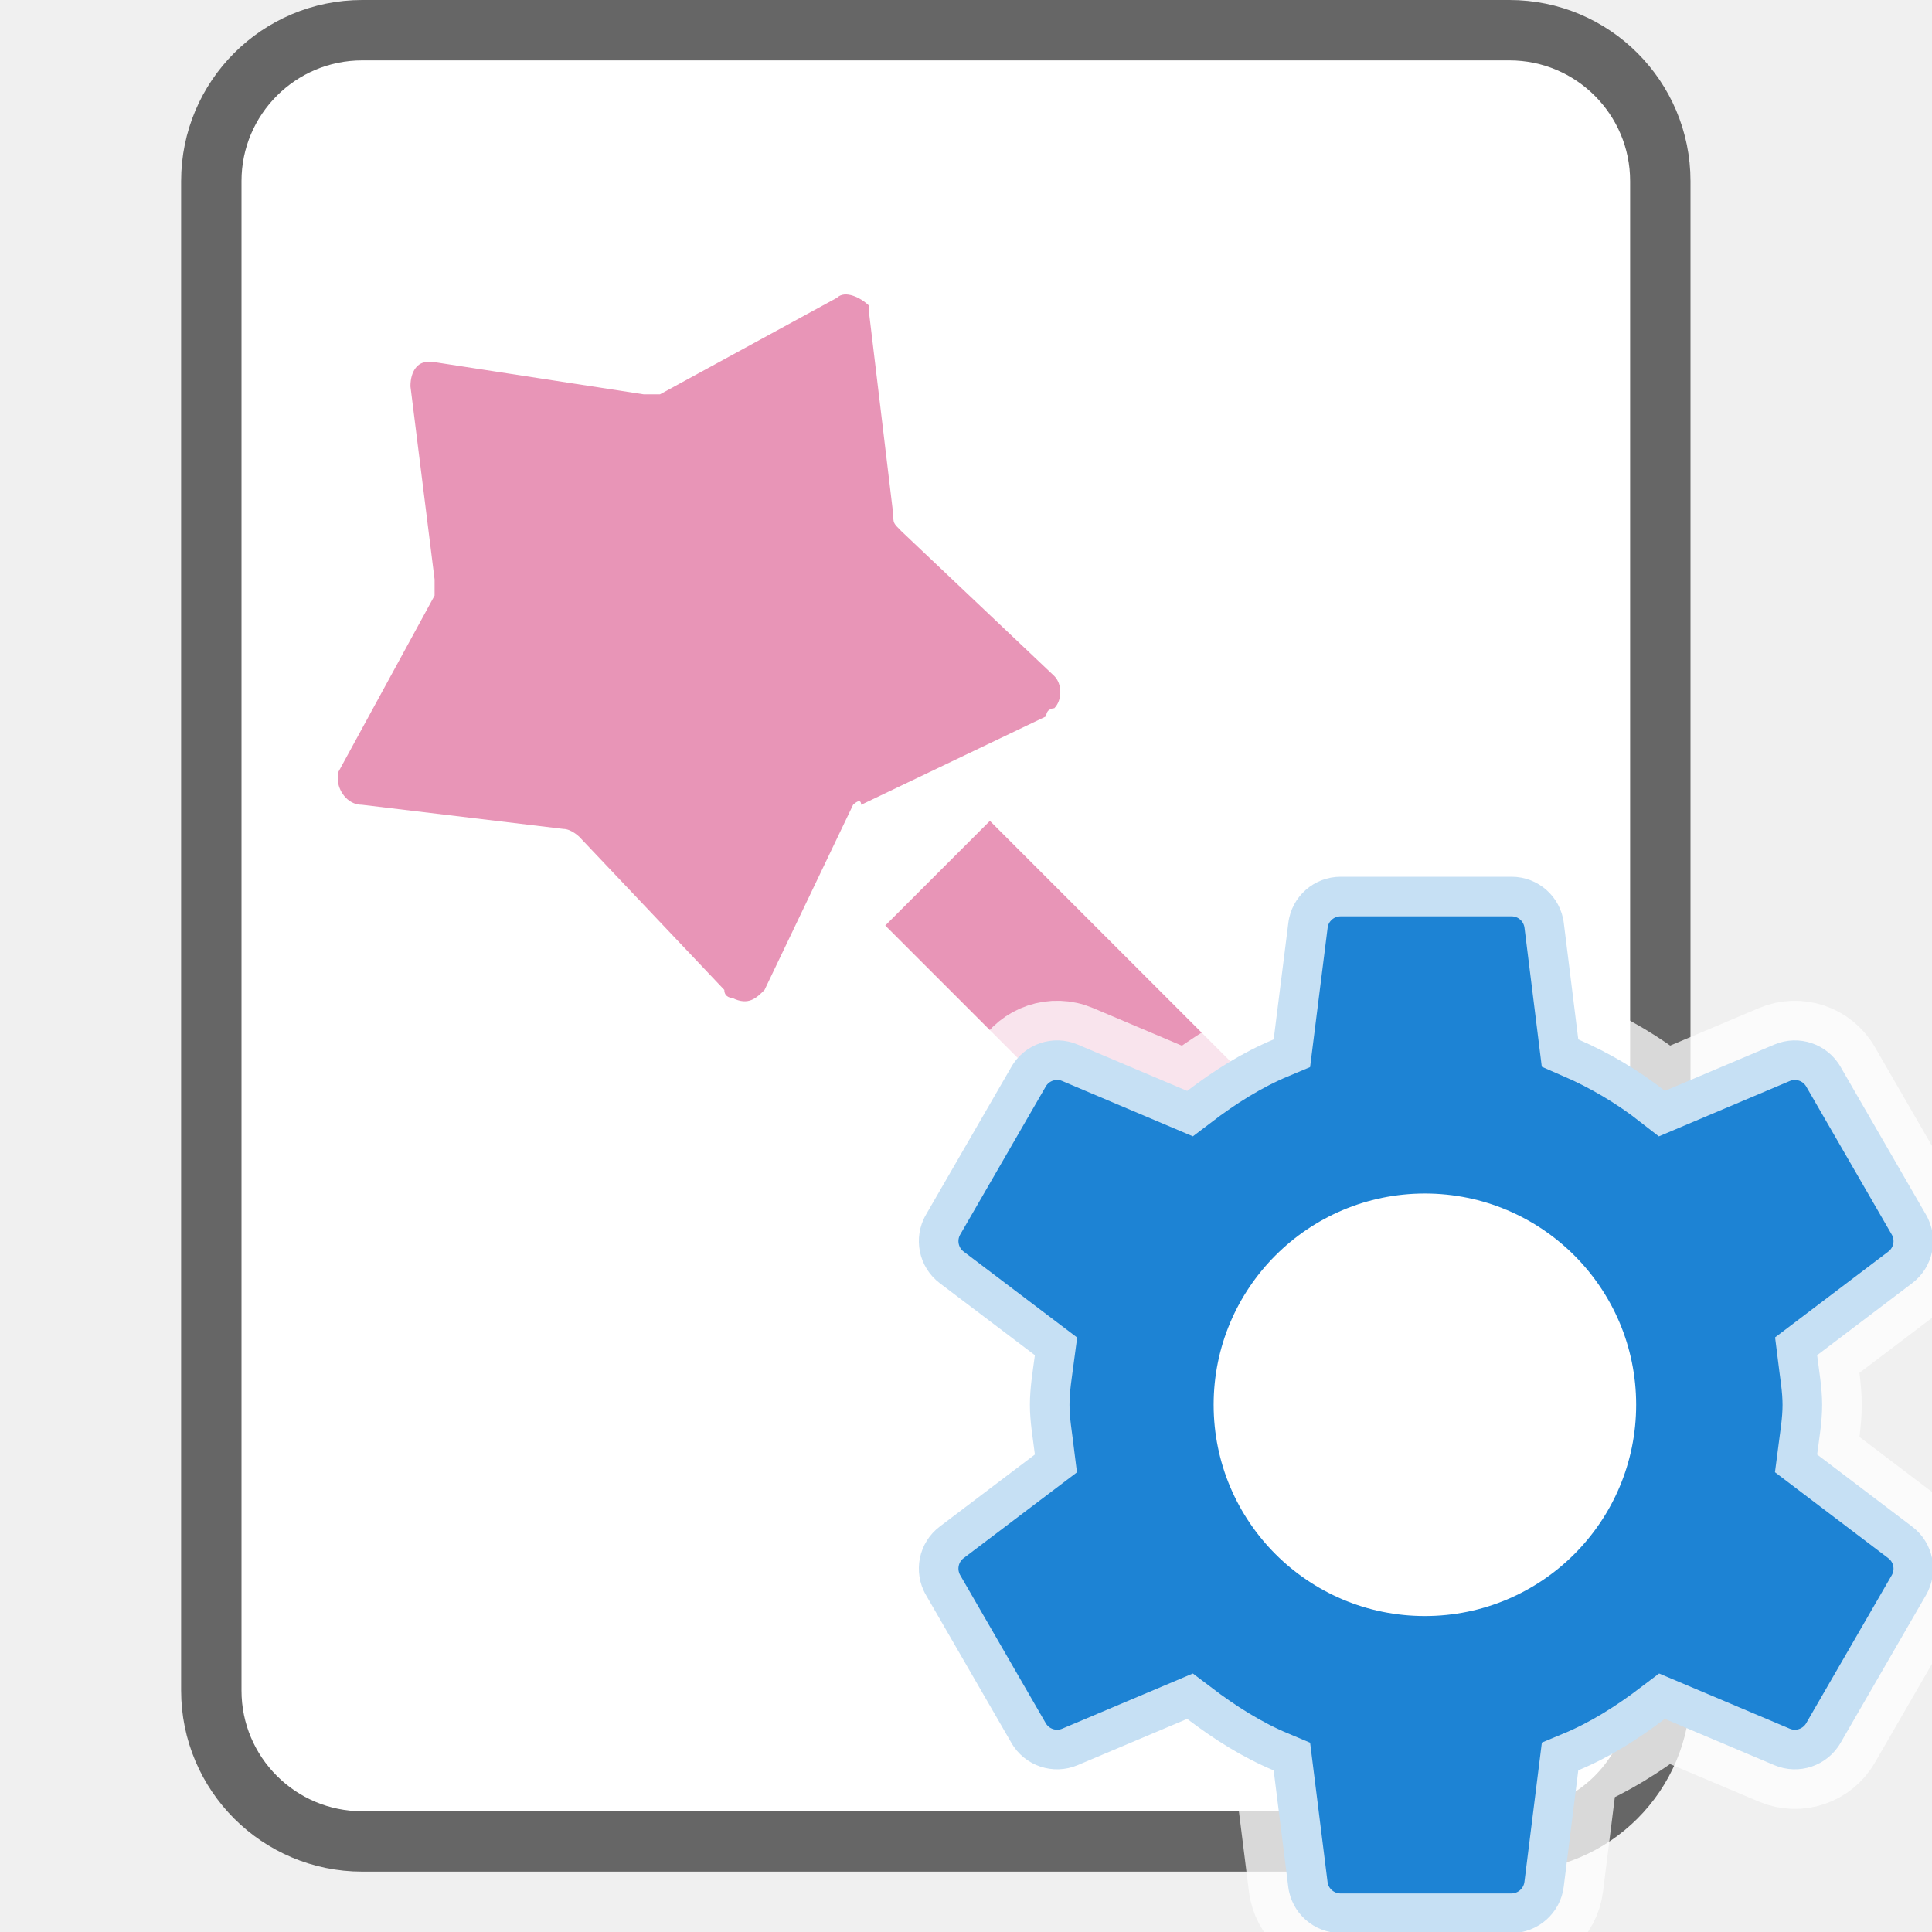
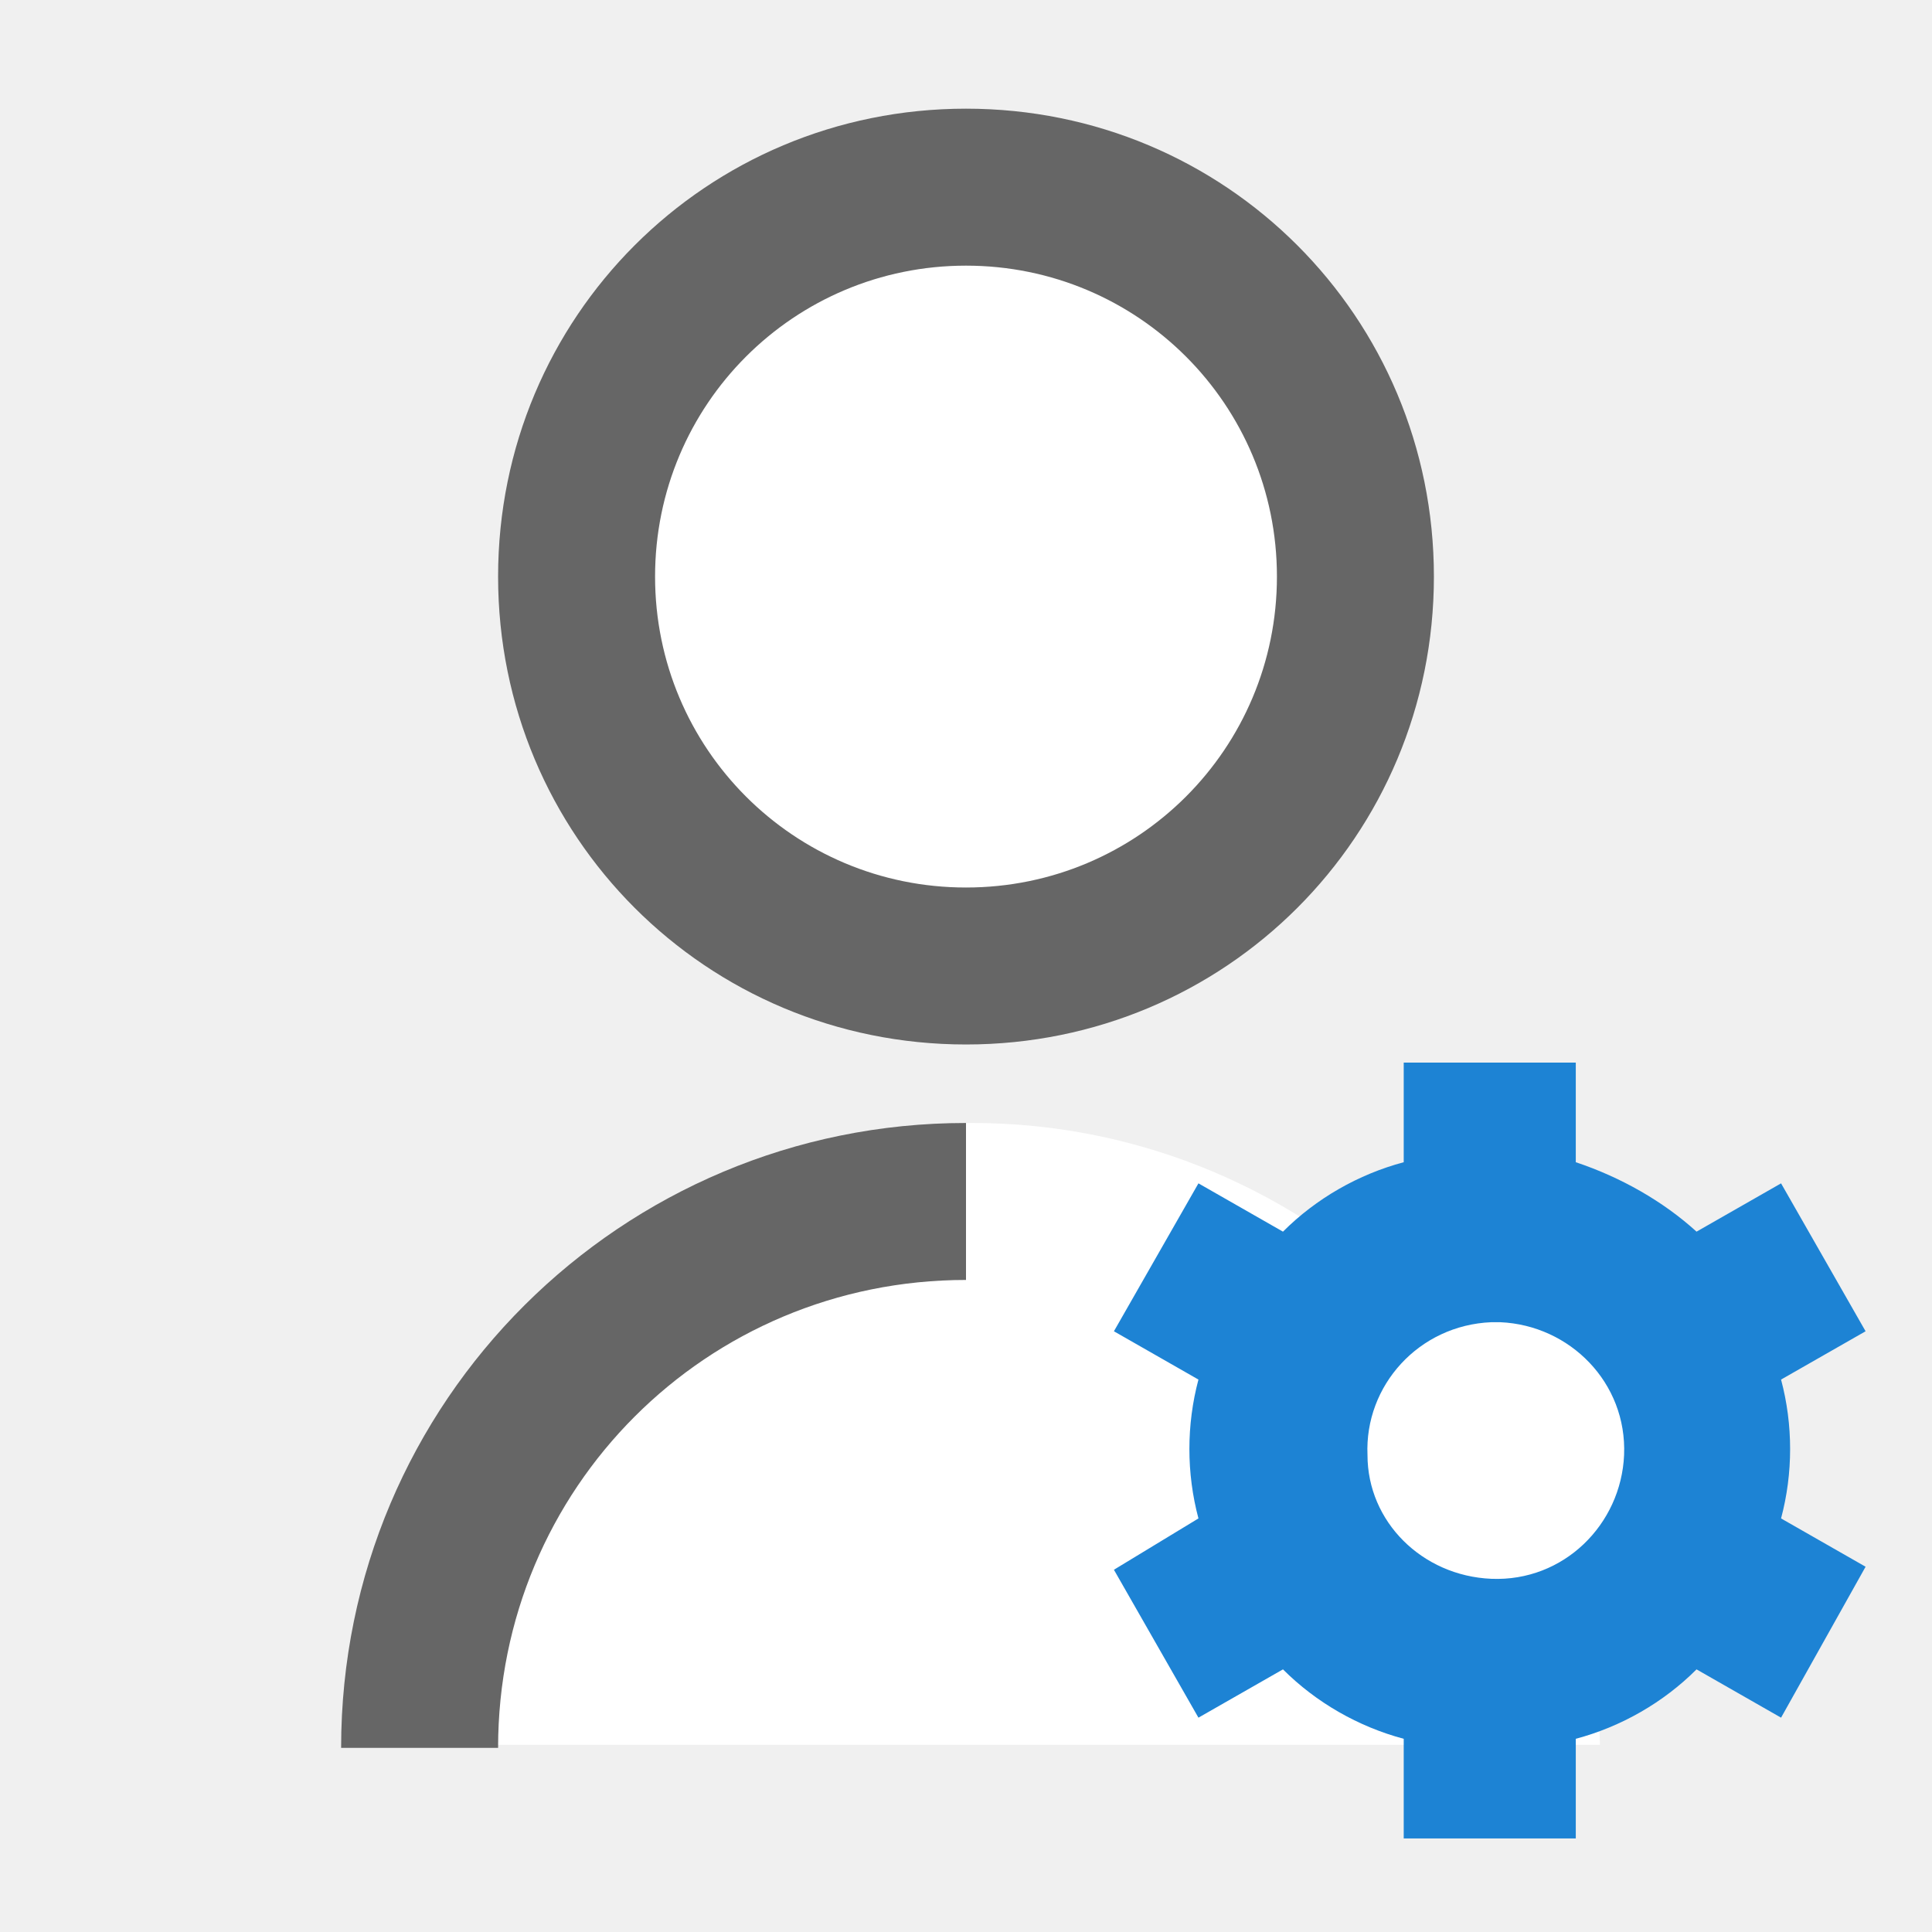
<svg xmlns="http://www.w3.org/2000/svg" viewBox="0 0 64 64" width="64" height="64">
-   <rect x="7" y="1" width="48" height="60" fill="#fff" stroke="#666" stroke-width="2" rx="5" />
-   <g transform="scale(2.666)">
-     <path fill="#E895B7" d="M10.6,10l-1.1,2.3c-0.1,0.1-0.2,0.2-0.4,0.1c0,0-0.1,0-0.1-0.1l-1.8-1.9c0,0-0.1-0.1-0.2-0.1l-2.5-0.3   c-0.2,0-0.3-0.2-0.3-0.3c0,0,0-0.1,0-0.1l1.2-2.2c0-0.1,0-0.1,0-0.2L5.1,4.8c0-0.2,0.1-0.3,0.2-0.3c0,0,0.1,0,0.1,0L8,4.9   c0.1,0,0.1,0,0.2,0l2.2-1.2c0.1-0.1,0.3,0,0.4,0.1c0,0,0,0.1,0,0.1l0.3,2.5c0,0.1,0,0.1,0.1,0.2l1.9,1.8c0.1,0.1,0.1,0.3,0,0.4   c0,0-0.1,0-0.1,0.1l-2.3,1.1C10.7,9.9,10.6,10,10.6,10z M19.5,17.4l-1.3,1.3L11,11.5l1.3-1.3L19.5,17.4z" />
-     <path stroke="#fff" stroke-width=".984" stroke-opacity=".75" d="M22.579 18.073c.026-.203.062-.405.062-.617s-.037-.412-.062-.617l1.181-.895a.655.655 0 00.172-.85l-1.062-1.838a.655.655 0 00-.823-.277l-1.36.575a4.928 4.928 0 00-1.076-.639l-.18-1.446a.654.654 0 00-.65-.575h-2.123c-.33 0-.61.245-.65.575l-.182 1.446c-.39.163-.743.387-1.075.64l-1.36-.576a.655.655 0 00-.824.277l-1.062 1.838a.655.655 0 00.172.85l1.182.895c-.027.204-.062.406-.062.617s.037.412.062.617l-1.182.895a.655.655 0 00-.172.85l1.062 1.838a.655.655 0 00.823.277l1.361-.575c.332.252.685.477 1.075.64l.181 1.446c.04.328.32.575.65.575h2.122c.331 0 .61-.247.651-.575l.181-1.447c.39-.162.743-.387 1.075-.639l1.361.575c.305.129.658.01.823-.277l1.062-1.837a.655.655 0 00-.172-.85z" fill="#1d83d4" />
-     <circle cx="17.705" cy="17.455" r="2.625" fill="#fff" />
-   </g>
+   <circle fill="#fff" cx="49.8" cy="48.3" r="5.6" />
+   <circle fill="#fff" cx="32" cy="19.1" r="12" />
+   <path fill="#fff" d="M53 57.8c-.2-11.4-9.5-20.6-20.8-20.6s-20.6 9.2-20.8 20.6H53z" />
+   <path fill="#1d83d4" d="M39.7 50.3c-.4-1.5-.4-3.1 0-4.6l-2.8-1.6 2.8-4.9 2.8 1.6c1.1-1.1 2.5-1.9 4-2.3v-3.3h5.7v3.3c1.5.5 2.9 1.3 4 2.3l2.8-1.6 2.8 4.9-2.8 1.6c.4 1.5.4 3.1 0 4.6l2.8 1.6-2.8 5-2.8-1.6c-1.1 1.1-2.5 1.9-4 2.3v3.3h-5.7v-3.3c-1.5-.4-2.9-1.2-4-2.3l-2.8 1.6-2.8-4.9 2.8-1.7zm9.7 2c2.4.1 4.3-1.8 4.4-4.1.1-2.4-1.8-4.3-4.1-4.4h-.3c-2.4.1-4.2 2.1-4.1 4.4 0 2.2 1.8 4 4.1 4.1z" />
+   <path fill="#666" d="M32 37.2v5.2c-8.6 0-15.5 6.9-15.5 15.5h-5.2c0-11.5 9.3-20.7 20.7-20.7zm0-2.6c-8.6 0-15.5-6.9-15.5-15.5S23.4 3.6 32 3.6s15.5 6.9 15.5 15.5S40.6 34.6 32 34.6zm0-5.2c5.7 0 10.3-4.6 10.3-10.3S37.7 8.8 32 8.8s-10.3 4.6-10.3 10.3S26.3 29.4 32 29.4z" />
</svg>
